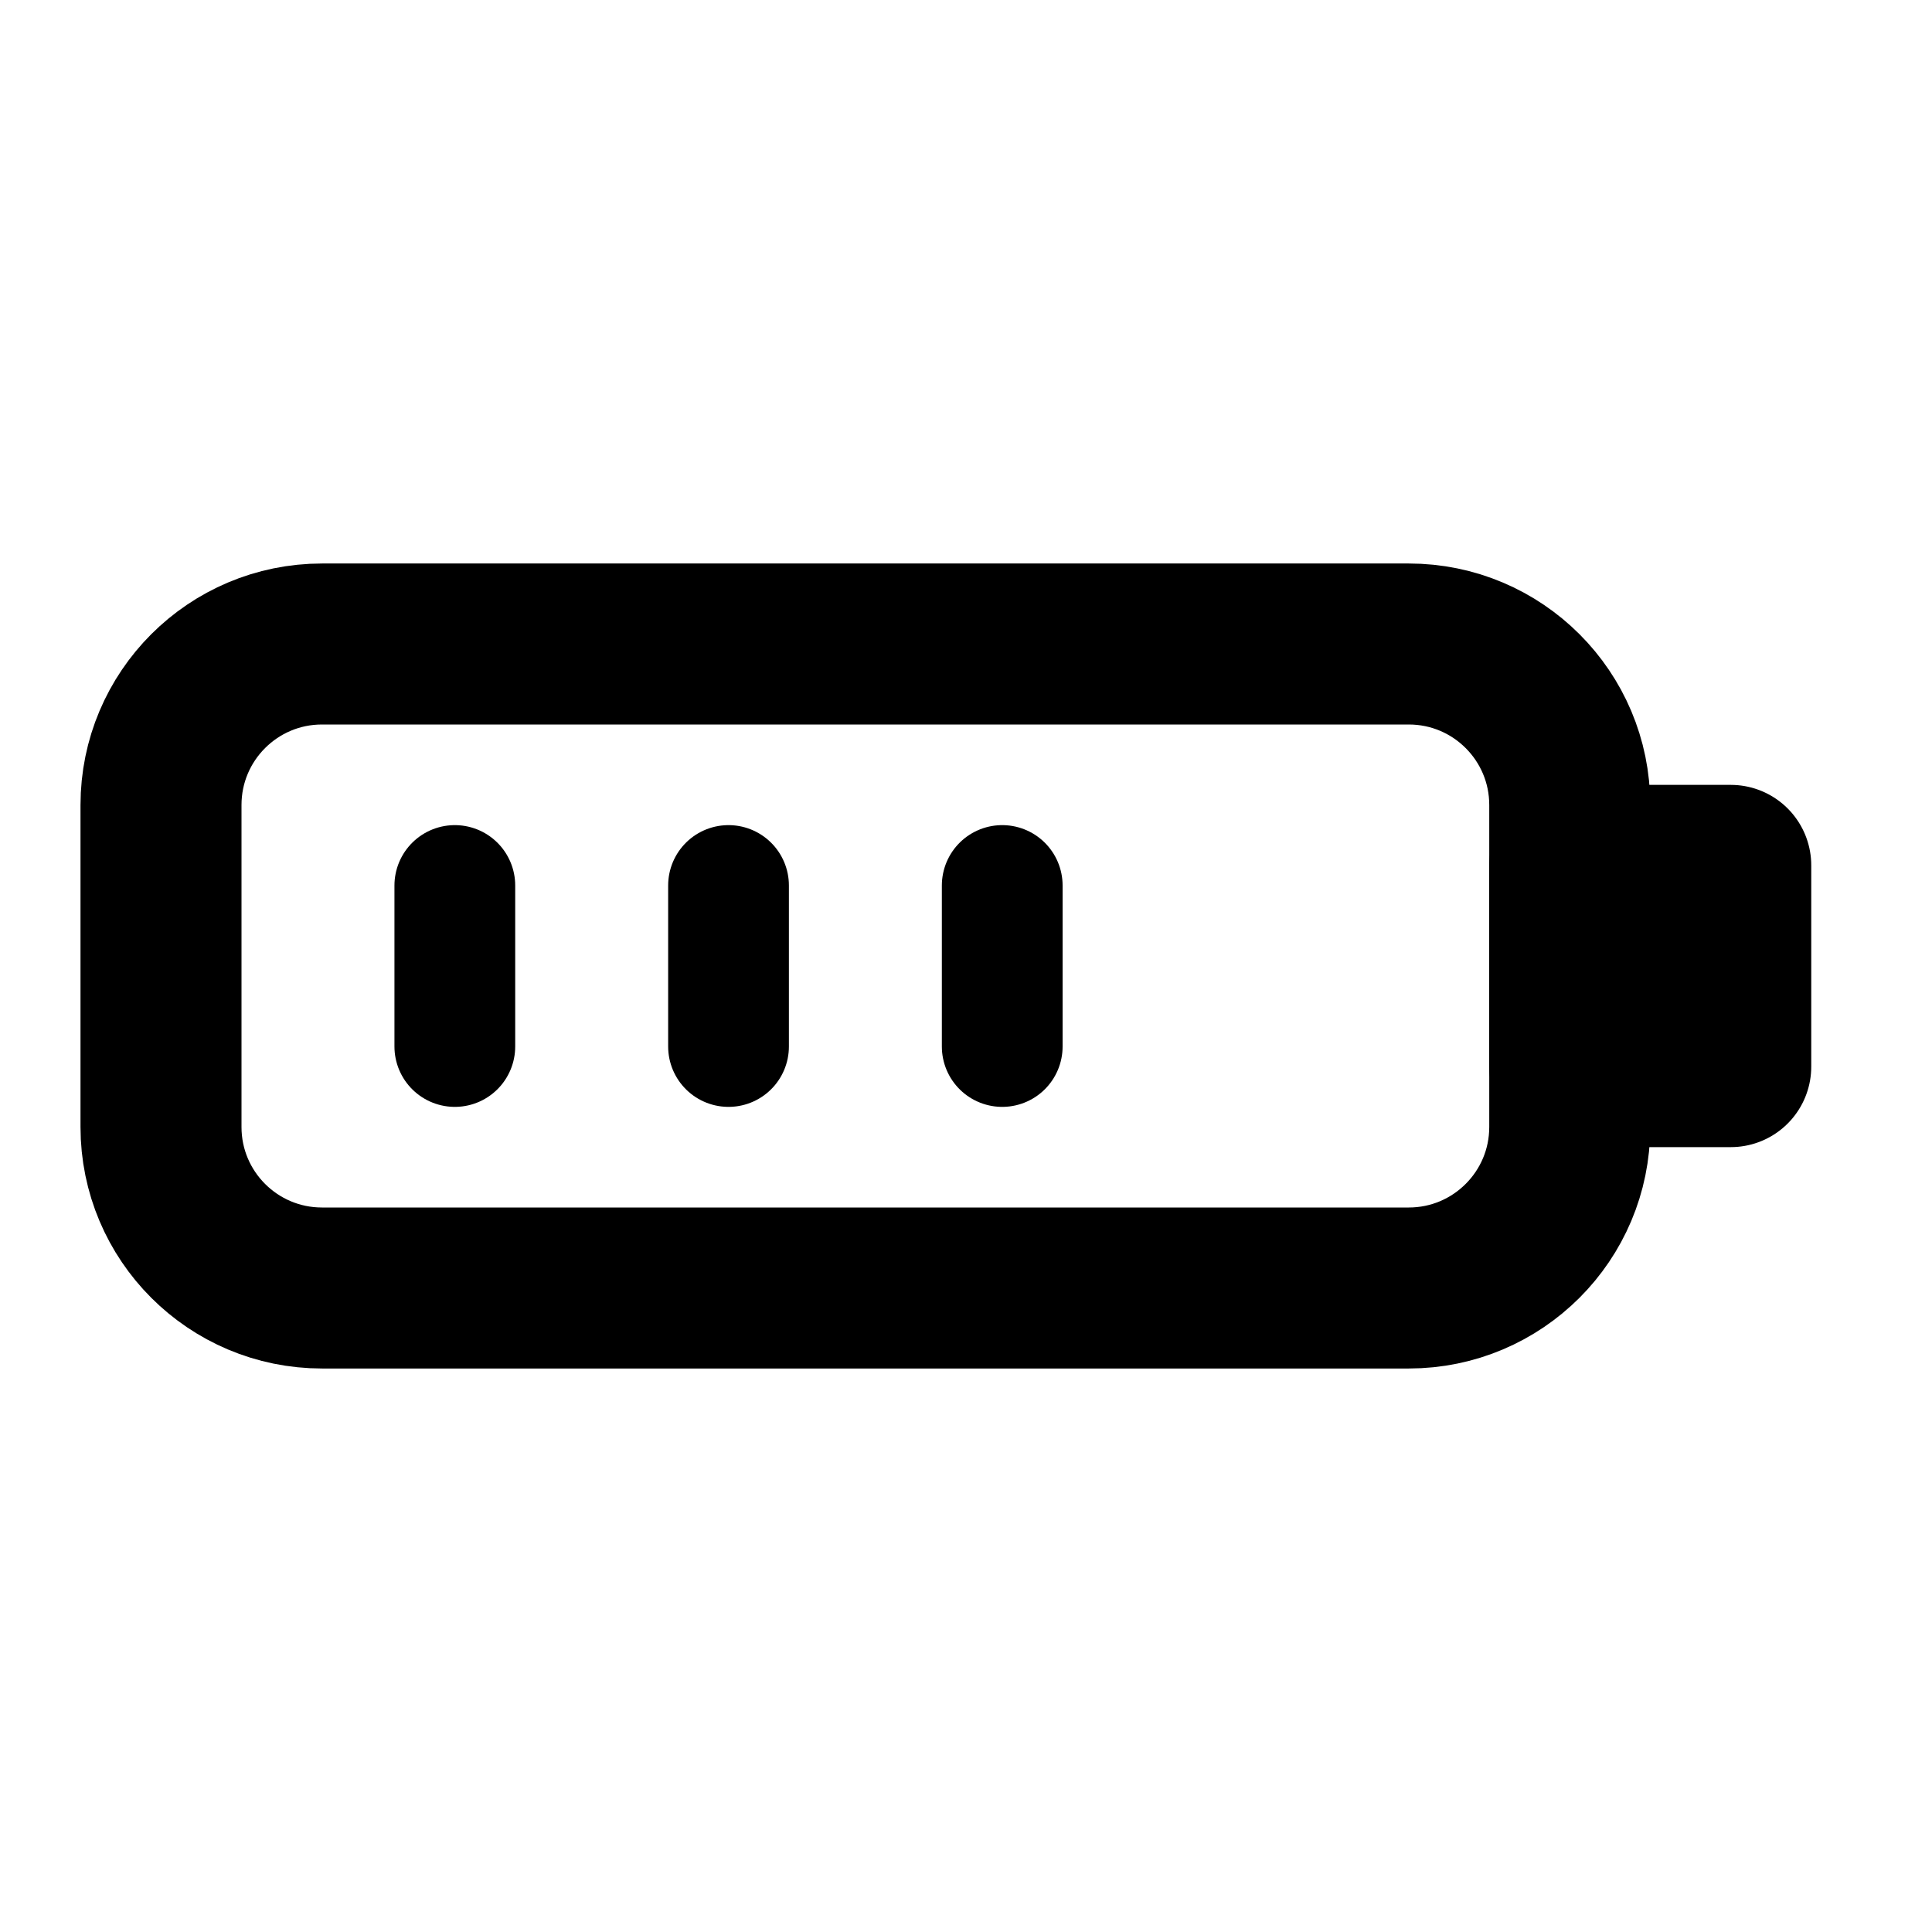
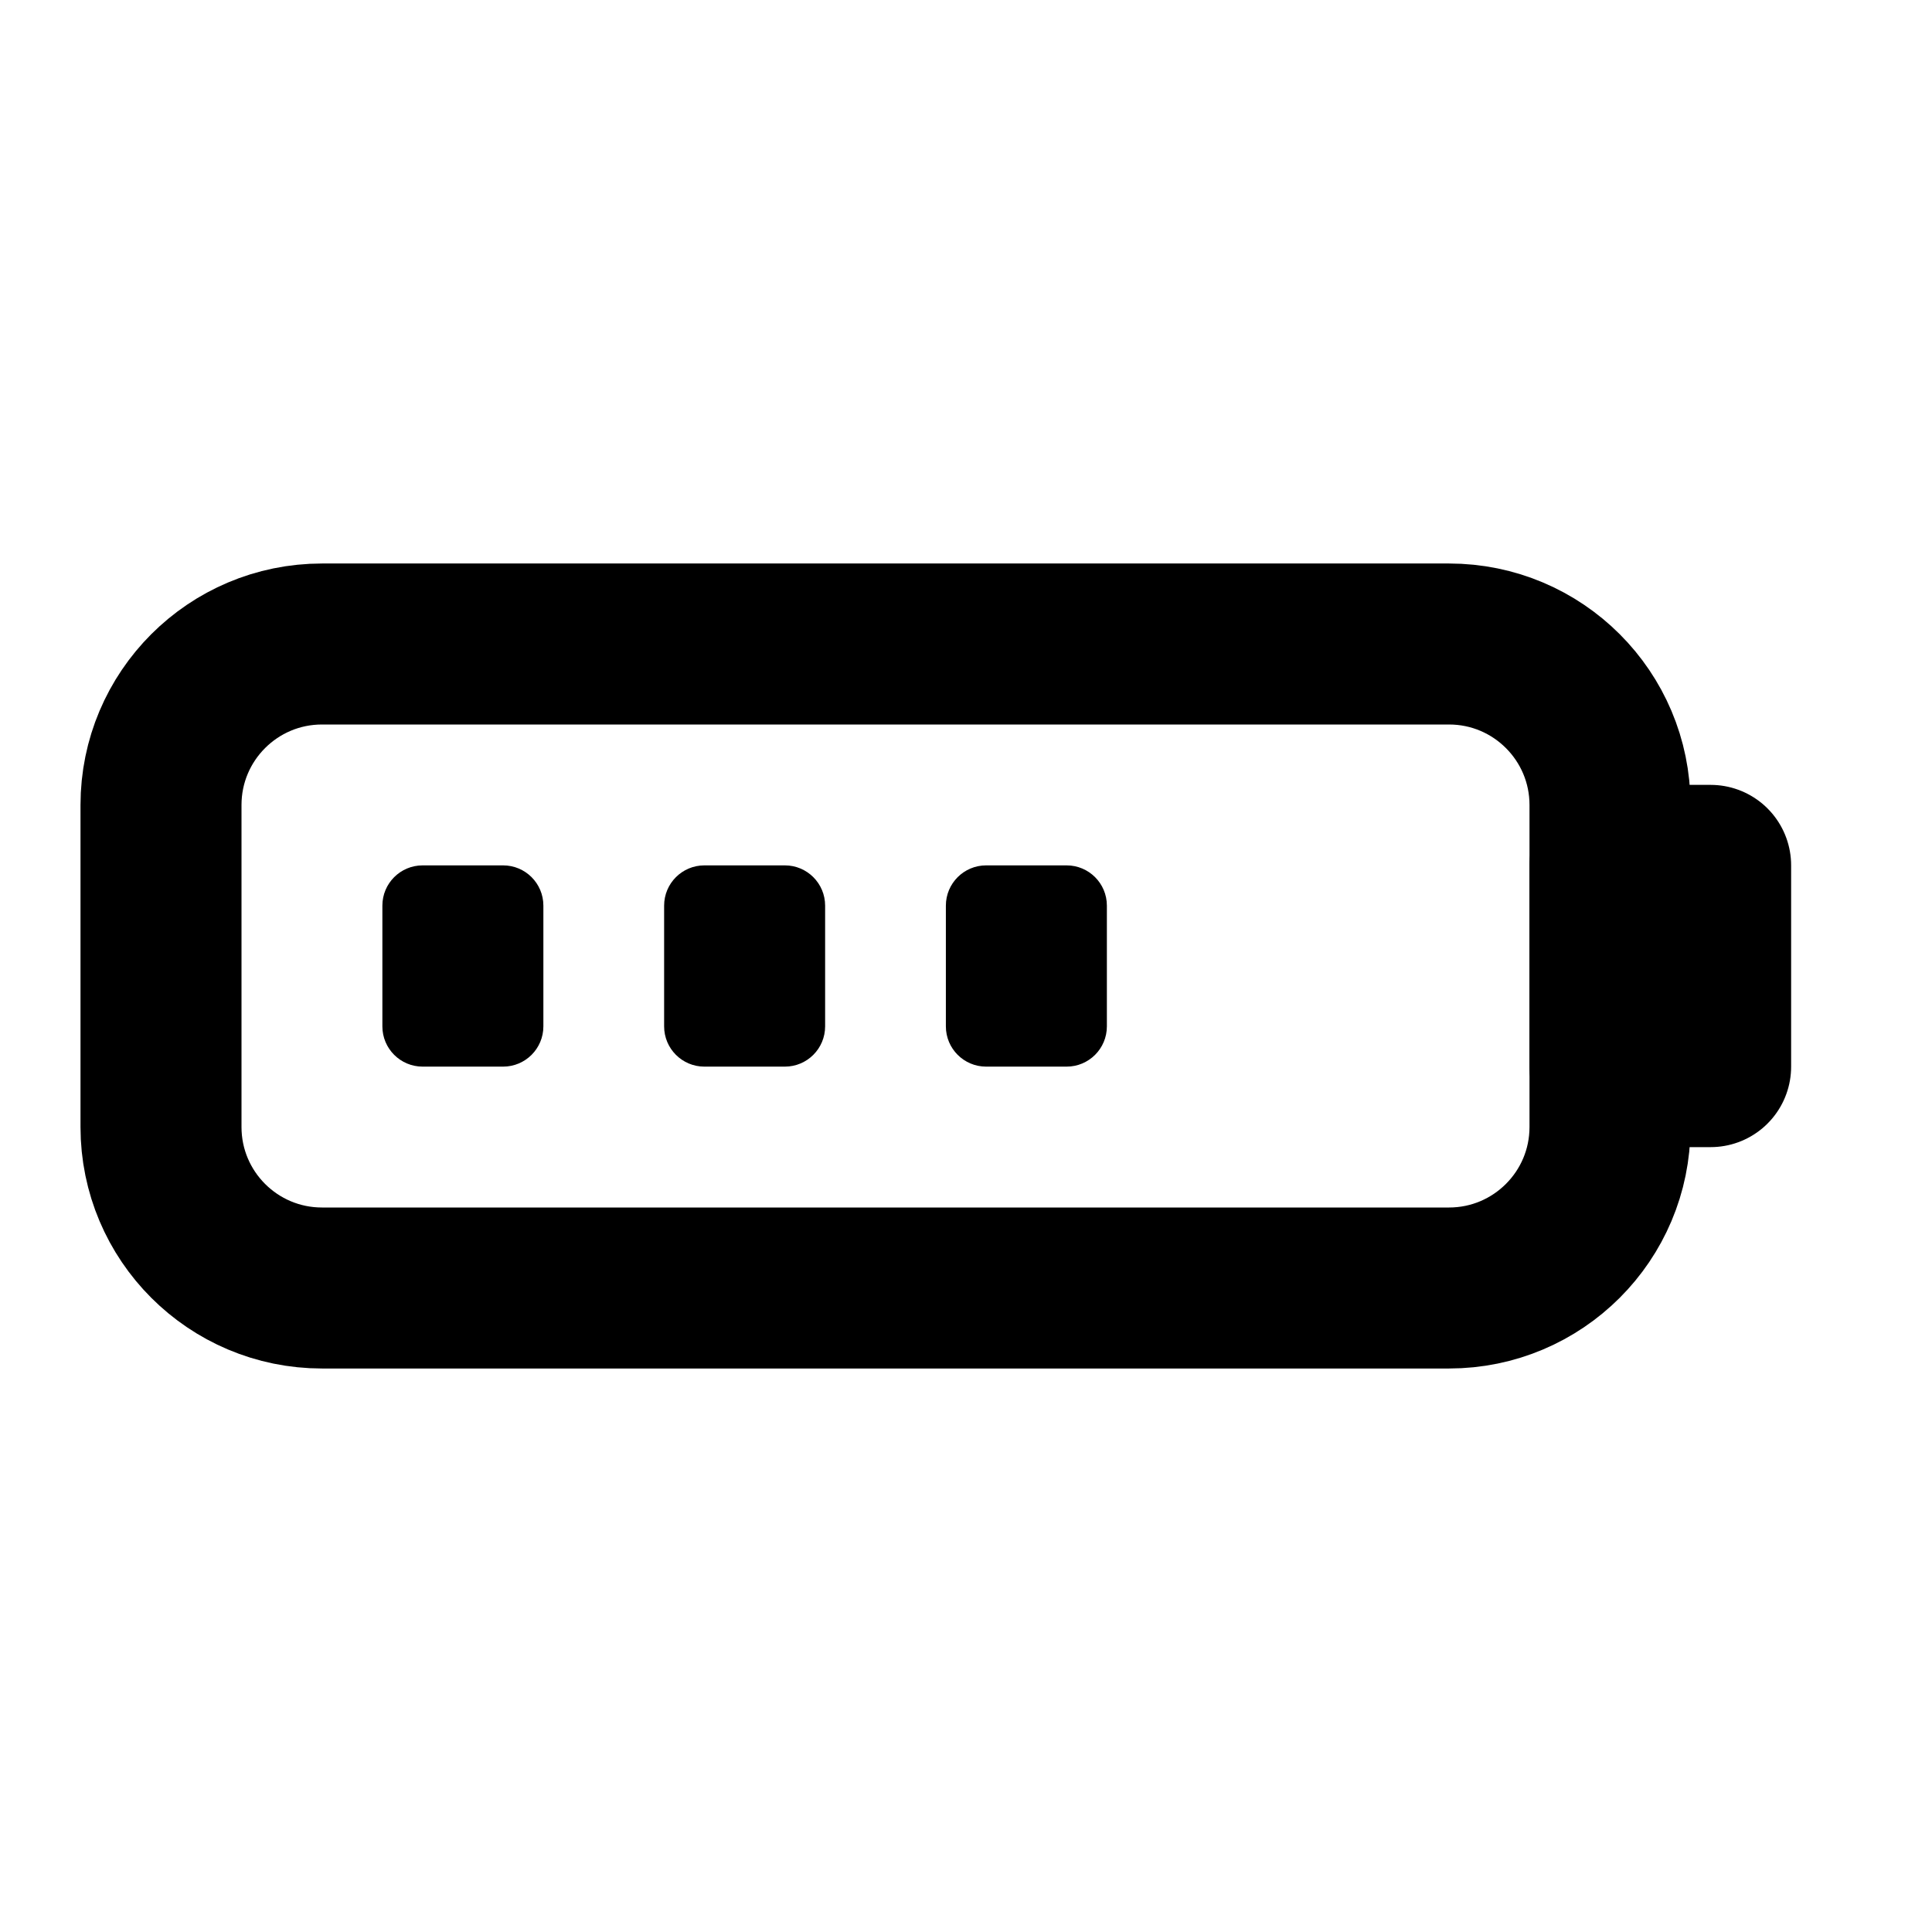
<svg xmlns="http://www.w3.org/2000/svg" width="24" height="24" viewBox="0 0 24 24" fill="none" stroke="currentColor" stroke-width="2" stroke-linecap="round" stroke-linejoin="round">
-   <rect x="2" y="8" width="17.5" height="8" rx="2" />
-   <path d="M19.5 10.75h2v2.5h-2z" fill="currentColor" />
-   <path d="M5.65 13v-2" stroke-width="1.5" />
-   <path d="M9.05 13v-2" stroke-width="1.5" />
-   <path d="M12.45 13v-2" stroke-width="1.5" />
+   <rect x="2" y="8" width="18" height="8" rx="2" />
+   <path d="M20 10.75h1.25v2.5H20z" fill="currentColor" />
+   <rect x="4.75" y="10.75" width="2" height="2.5" rx="0.5" fill="currentColor" stroke="none" />
+   <rect x="8.25" y="10.75" width="2" height="2.5" rx="0.5" fill="currentColor" stroke="none" />
+   <rect x="11.75" y="10.75" width="2" height="2.5" rx="0.5" fill="currentColor" stroke="none" />
</svg>
